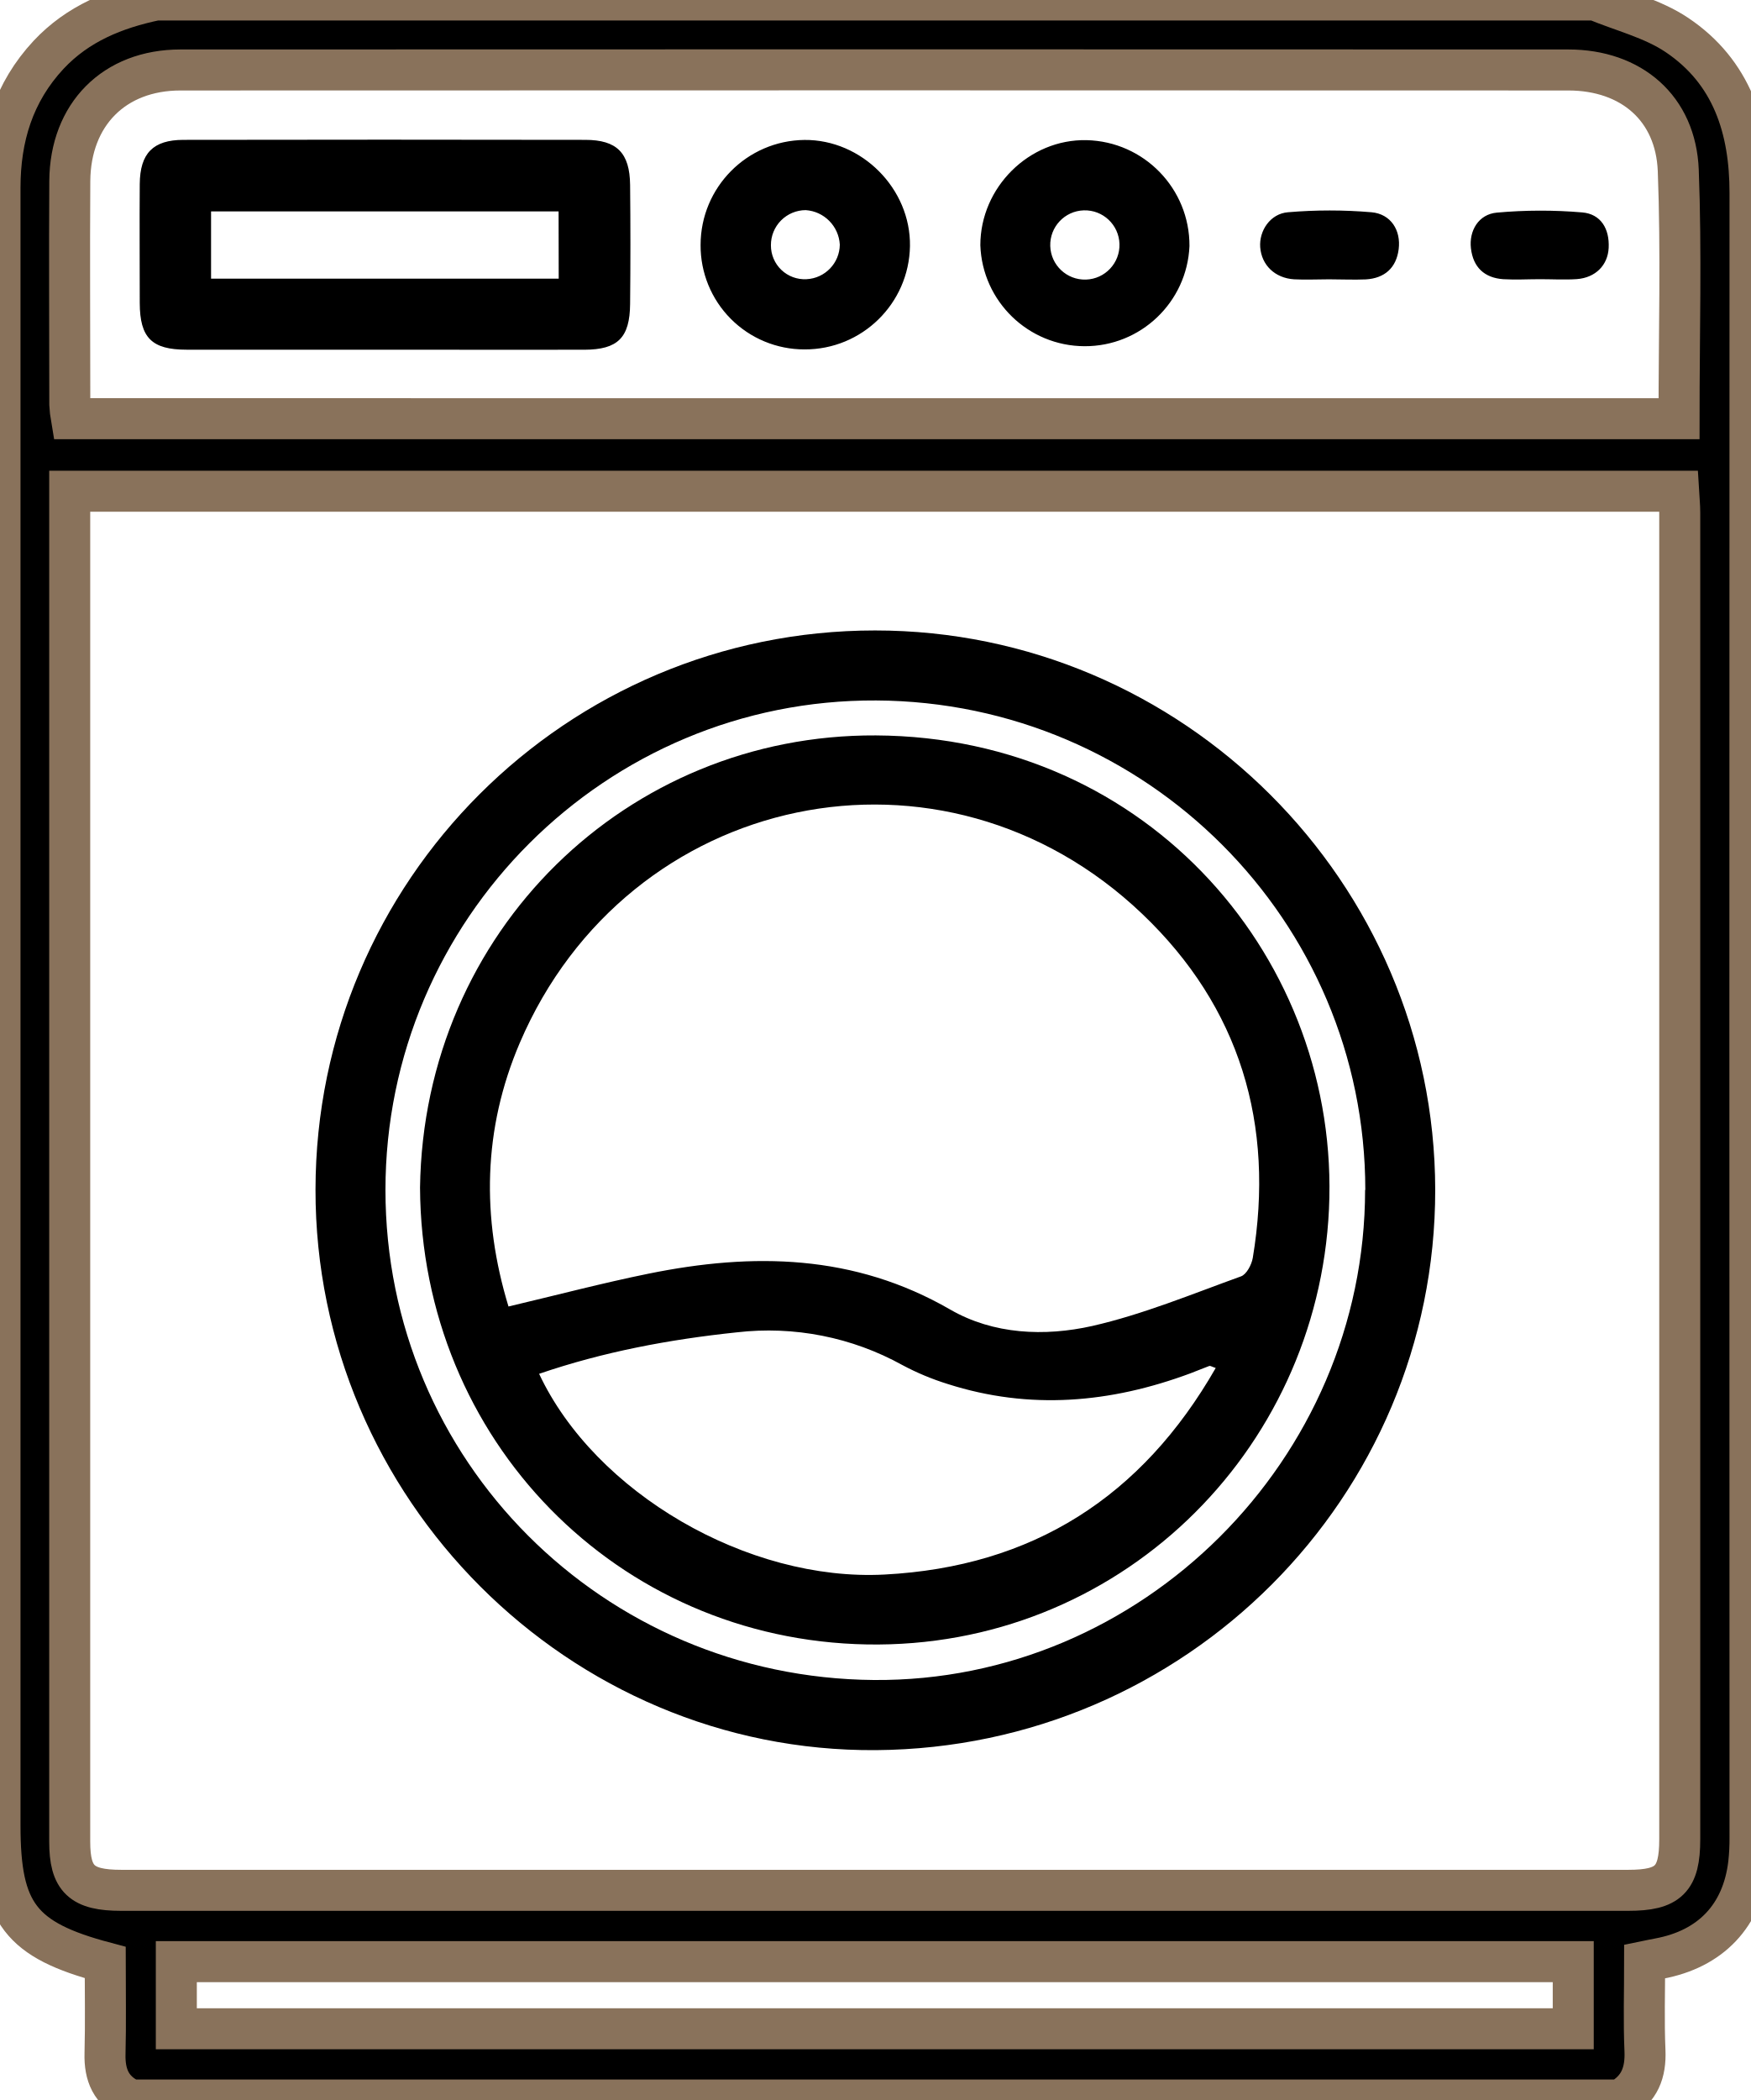
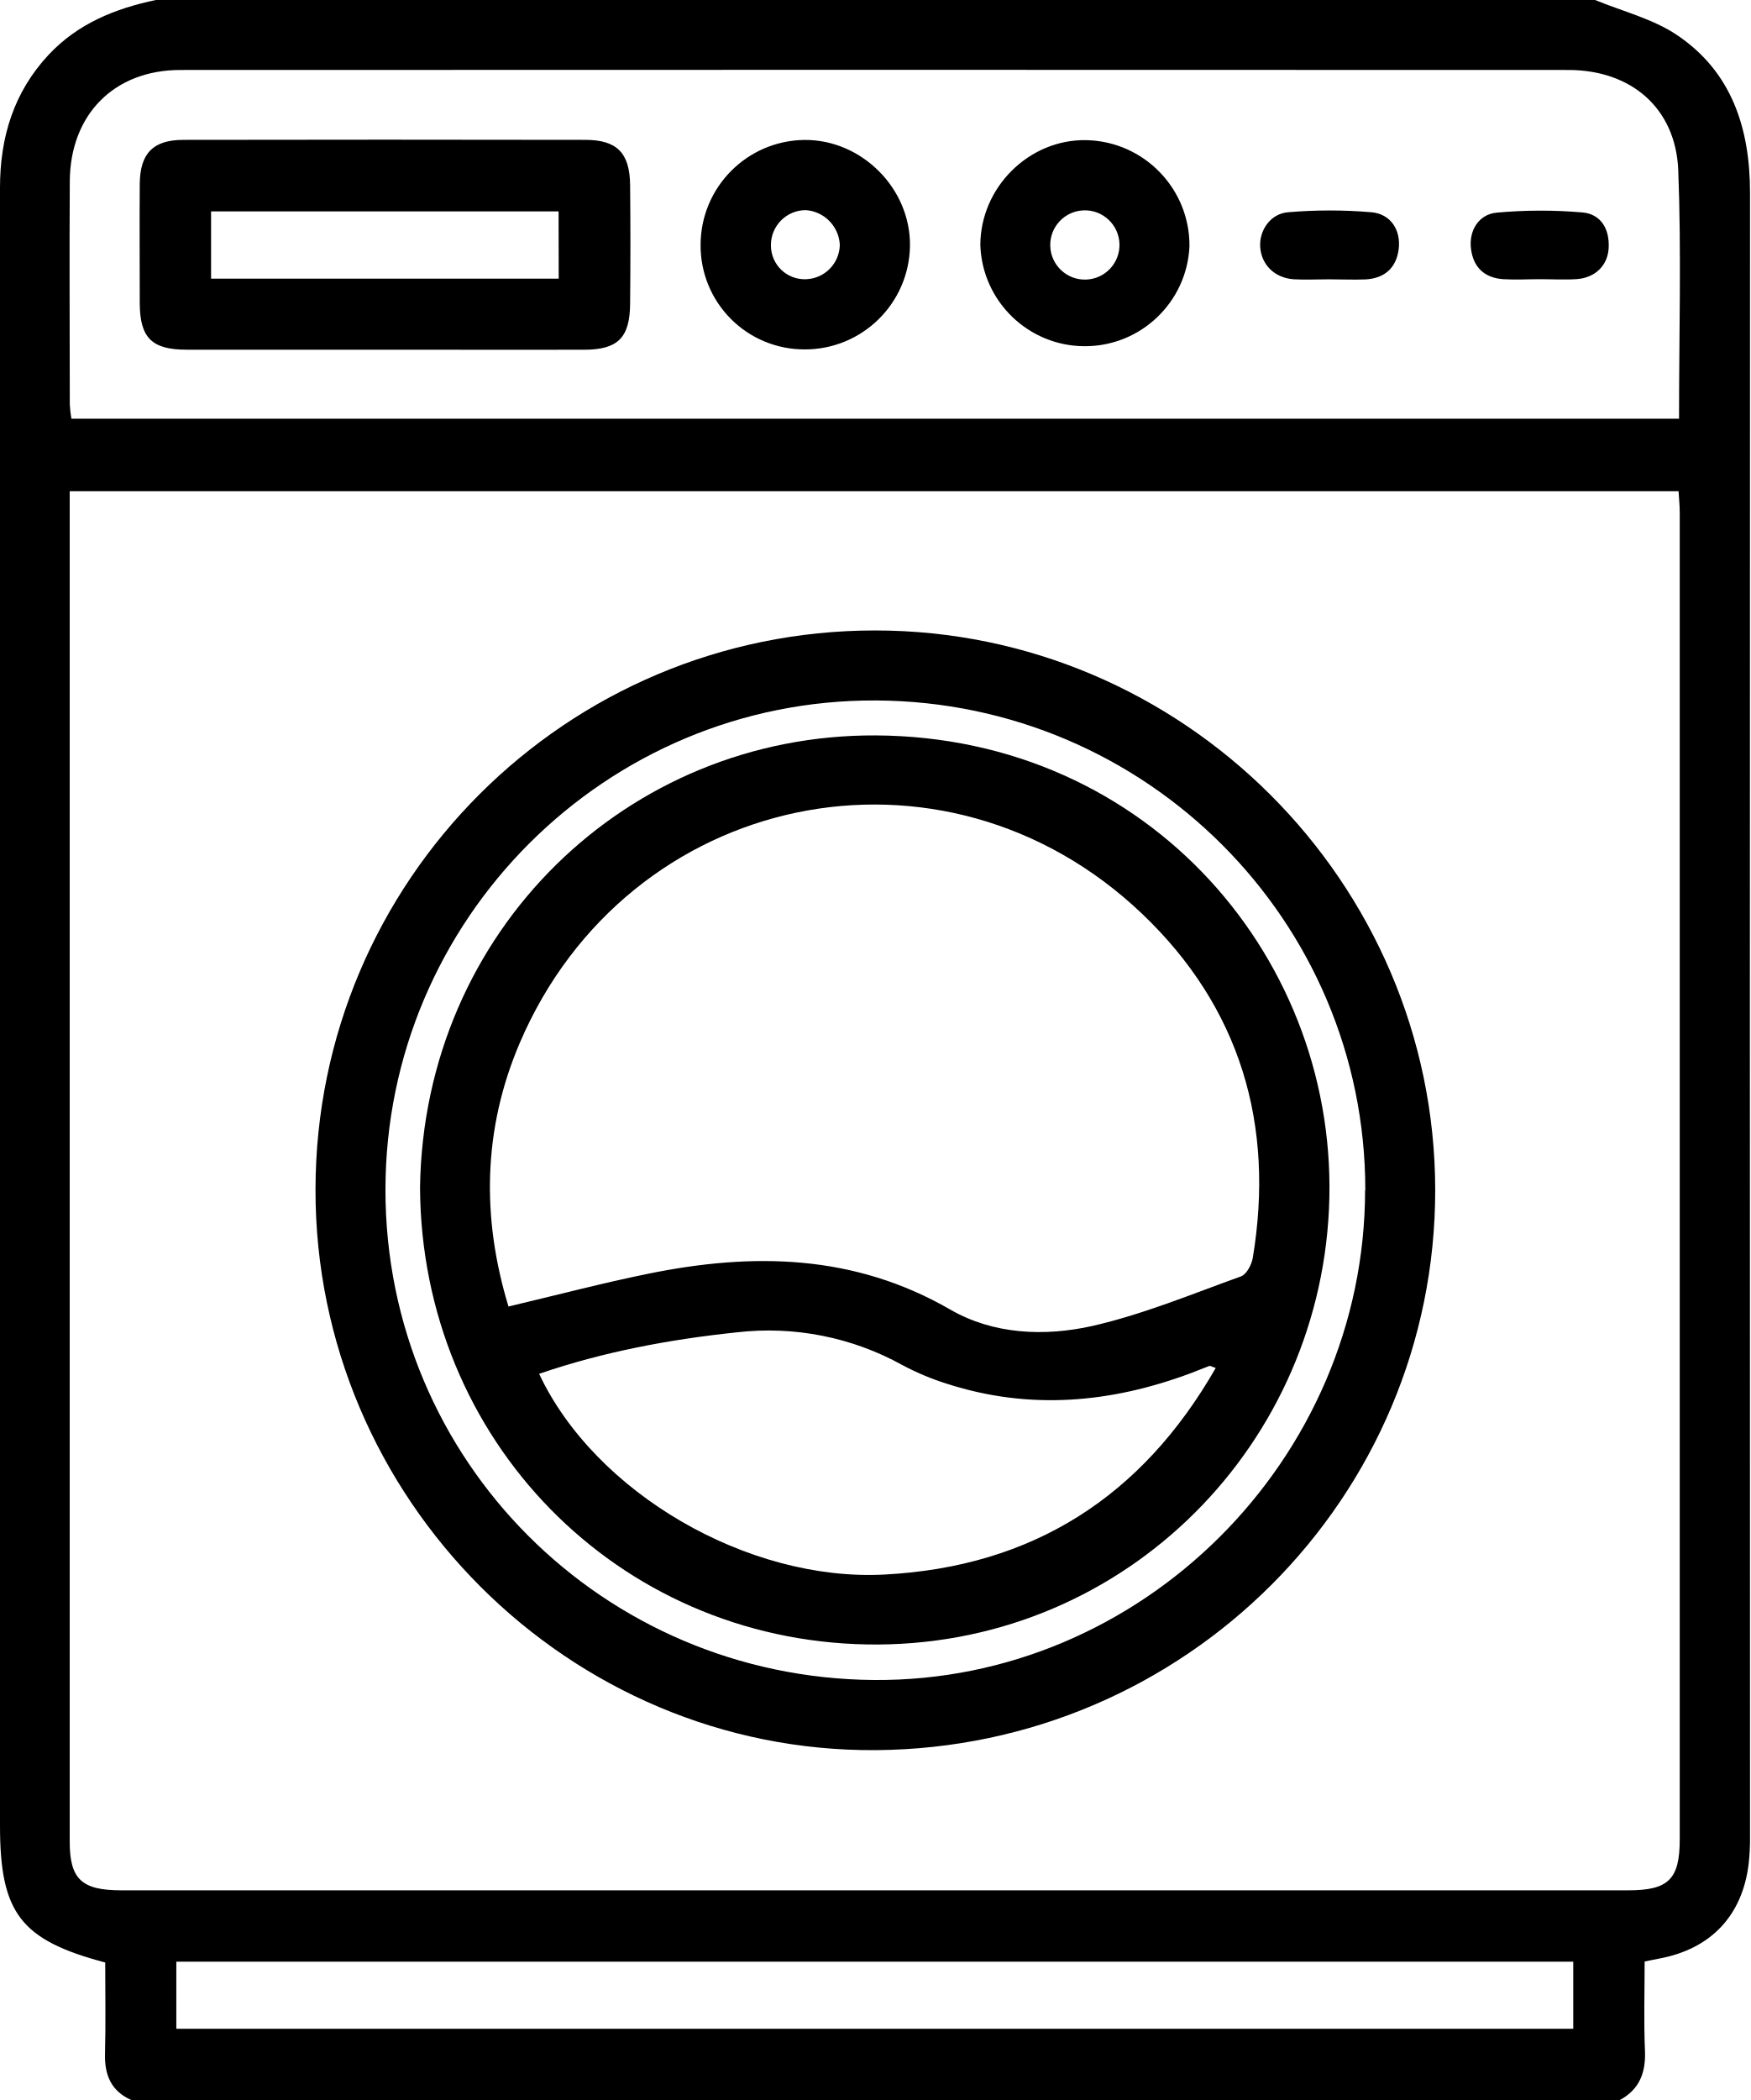
<svg xmlns="http://www.w3.org/2000/svg" viewBox="0 0 426.82 512" id="washing_machine">
-   <path stroke-width="10" stroke="#89725b" d="M38 0h351c6.68 2.77 14 4.55 19.91 8.51 13.44 9 17.87 22.84 17.86 38.56q-.07 200.42 0 400.84a54 54 0 0 1-.33 6.48c-1.52 12.67-9.22 20.79-21.86 23.14-1.1.2-2.19.44-3.51.71 0 7.42-.23 14.57.08 21.71.23 5.35-1.31 9.43-6.11 12.05H32c-4.91-2.19-6.53-6.11-6.39-11.29.19-7.45.05-14.92.05-22.23C5 473 0 466.42 0 445.09V45.79c0-12.32 3.33-23.28 11.85-32.43C19 5.73 28.09 2.08 38 0ZM17 119.77v329.22c0 9.16 2.9 11.89 12.57 11.89h367.5c9.82 0 12.56-2.69 12.56-12.42V124.98c0-1.75-.19-3.49-.29-5.21Zm392.46-17.68c0-20.62.58-40.61-.19-60.55-.6-15.15-11.45-24.47-26.79-24.48q-169.23-.07-338.46 0c-16.18 0-26.88 10.85-27 27.07-.12 18.16 0 36.33 0 54.49a29.56 29.56 0 0 0 .39 3.46ZM43 494.63h340.66v-16.36H43Z" />
+   <path d="M38 0h351c6.68 2.77 14 4.55 19.91 8.51 13.44 9 17.87 22.84 17.86 38.56q-.07 200.42 0 400.84a54 54 0 0 1-.33 6.48c-1.52 12.67-9.22 20.79-21.86 23.14-1.1.2-2.19.44-3.51.71 0 7.42-.23 14.57.08 21.71.23 5.35-1.31 9.43-6.11 12.05H32c-4.91-2.19-6.53-6.11-6.39-11.29.19-7.45.05-14.92.05-22.23C5 473 0 466.42 0 445.09V45.79c0-12.32 3.33-23.28 11.85-32.43C19 5.73 28.09 2.08 38 0ZM17 119.77v329.22c0 9.16 2.9 11.89 12.57 11.89h367.5c9.82 0 12.56-2.69 12.56-12.42V124.98c0-1.75-.19-3.49-.29-5.21Zm392.46-17.68c0-20.62.58-40.61-.19-60.55-.6-15.15-11.45-24.47-26.79-24.48q-169.23-.07-338.46 0c-16.18 0-26.88 10.85-27 27.07-.12 18.16 0 36.33 0 54.49a29.56 29.56 0 0 0 .39 3.46ZM43 494.63h340.66v-16.36H43Z" />
  <path d="M350 290.07c.06 75-60.85 136.06-136.36 136.63-74.93.56-136.81-61.35-136.7-136.7a136.46 136.46 0 0 1 136.44-136.29c75.04-.01 136.51 61.36 136.62 136.36Zm-17.05.05c0-65.64-53.34-119-119.28-119.34S94 224.18 94 290.12s53 118.93 119.09 119.48c65.3.53 119.78-53.79 119.81-119.48ZM94 85.26H45.52c-8.53 0-11.41-2.91-11.44-11.38 0-9.67-.07-19.33 0-29 .06-7.49 3.24-10.77 10.65-10.78q49-.09 98 0c7.71 0 10.85 3.18 10.93 11q.15 14.49 0 29c-.07 8.26-3 11.14-11.16 11.17-16.14.03-32.3-.01-48.5-.01Zm42.22-33.72H51.47v16.4h84.78ZM196.19 85.19a25.3 25.3 0 0 1-25.34-25.46 25.62 25.62 0 0 1 25.33-25.61C210.15 34 222.12 46 221.91 60a25.62 25.62 0 0 1-25.72 25.19Zm8.61-25.55a8.93 8.93 0 0 0-8.31-8.41A8.51 8.51 0 0 0 188 59.8a8.23 8.23 0 0 0 8.68 8.27 8.53 8.53 0 0 0 8.12-8.43ZM290.07 60a25.52 25.52 0 0 1-51-.21c0-14.12 11.91-25.91 25.89-25.62A25.7 25.7 0 0 1 290.07 60ZM273 59.47a8.44 8.44 0 1 0-16.88.51 8.44 8.44 0 0 0 16.88-.51ZM324.08 68.1c-2.83 0-5.67.15-8.49 0-4.7-.3-7.93-3.47-8.27-7.82-.3-4 2.44-8.18 6.77-8.53a119.45 119.45 0 0 1 20.37 0c4.75.42 7.21 4.43 6.63 9s-3.44 7.09-8 7.37c-3.01.13-6.01-.02-9.01-.02ZM375.58 68.07c-3 0-6 .18-9 0-4.59-.33-7.33-2.9-7.87-7.52-.5-4.29 1.86-8.31 6.31-8.71a118.89 118.89 0 0 1 20.84-.05c4.54.39 6.67 4 6.44 8.64-.21 4.25-3.22 7.27-7.75 7.62-2.97.2-5.98.02-8.97.02Z" />
  <path d="M102.43 289.53C103.33 226.94 153 179 213.58 179.3c66.87.37 113.36 55.18 110.51 115.52-2.8 59.54-51.74 107.2-112.67 106.11s-108.68-49.86-108.99-111.4Zm21.6 29c11.82-2.79 22.92-5.72 34.14-8 25.43-5.17 50.1-4.8 73.57 8.76 10.54 6.08 23 6.6 34.61 4 12.38-2.82 24.29-7.77 36.29-12.1 1.35-.49 2.59-2.85 2.87-4.51 5.41-32.55-3.12-61.14-26.95-83.85-48.56-46.3-125.46-30.12-151.8 31.43-8.99 21.02-9.36 42.59-2.76 64.27Zm172.45 15c-1-.33-1.34-.58-1.56-.5-1.56.57-3.08 1.23-4.64 1.81-19.45 7.23-39.16 9-59.18 2.59a63.38 63.38 0 0 1-11-4.59 67.35 67.35 0 0 0-40.44-8c-16.44 1.73-32.5 4.74-48.19 10.11 13.62 29 50.89 50.7 84.23 48.94 36.05-1.89 62.75-18.89 80.78-50.38Z" />
</svg>
